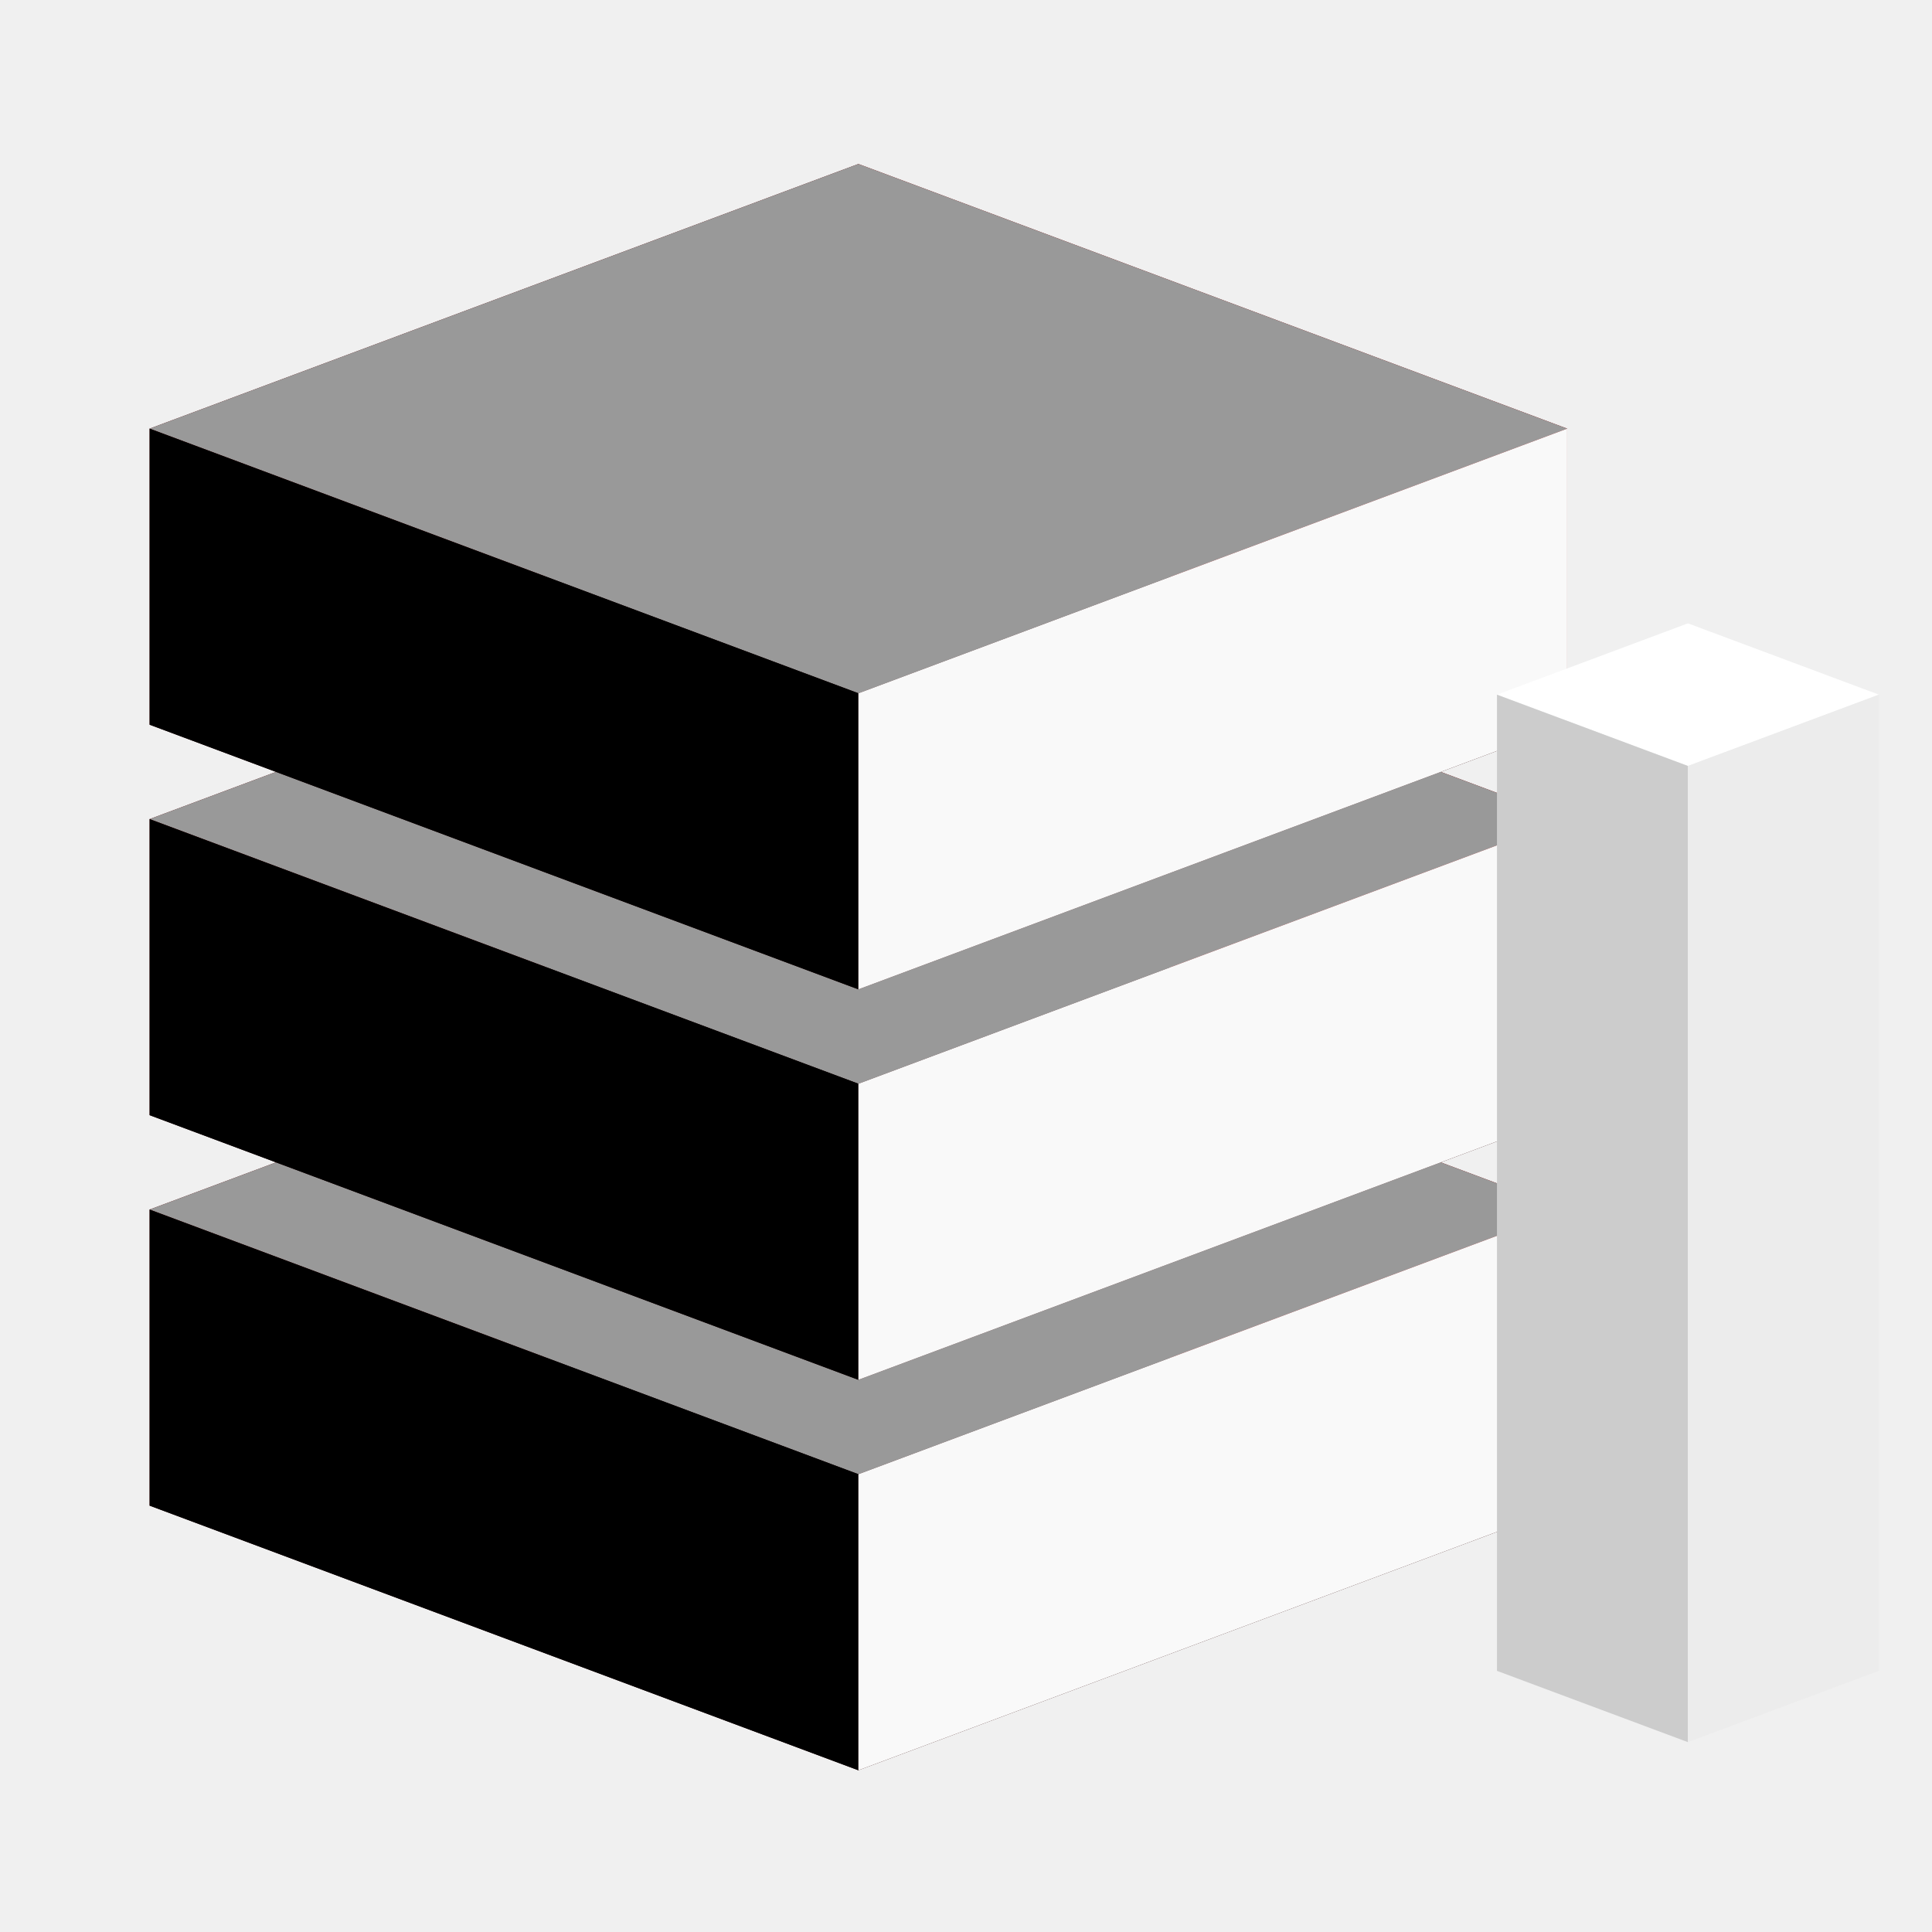
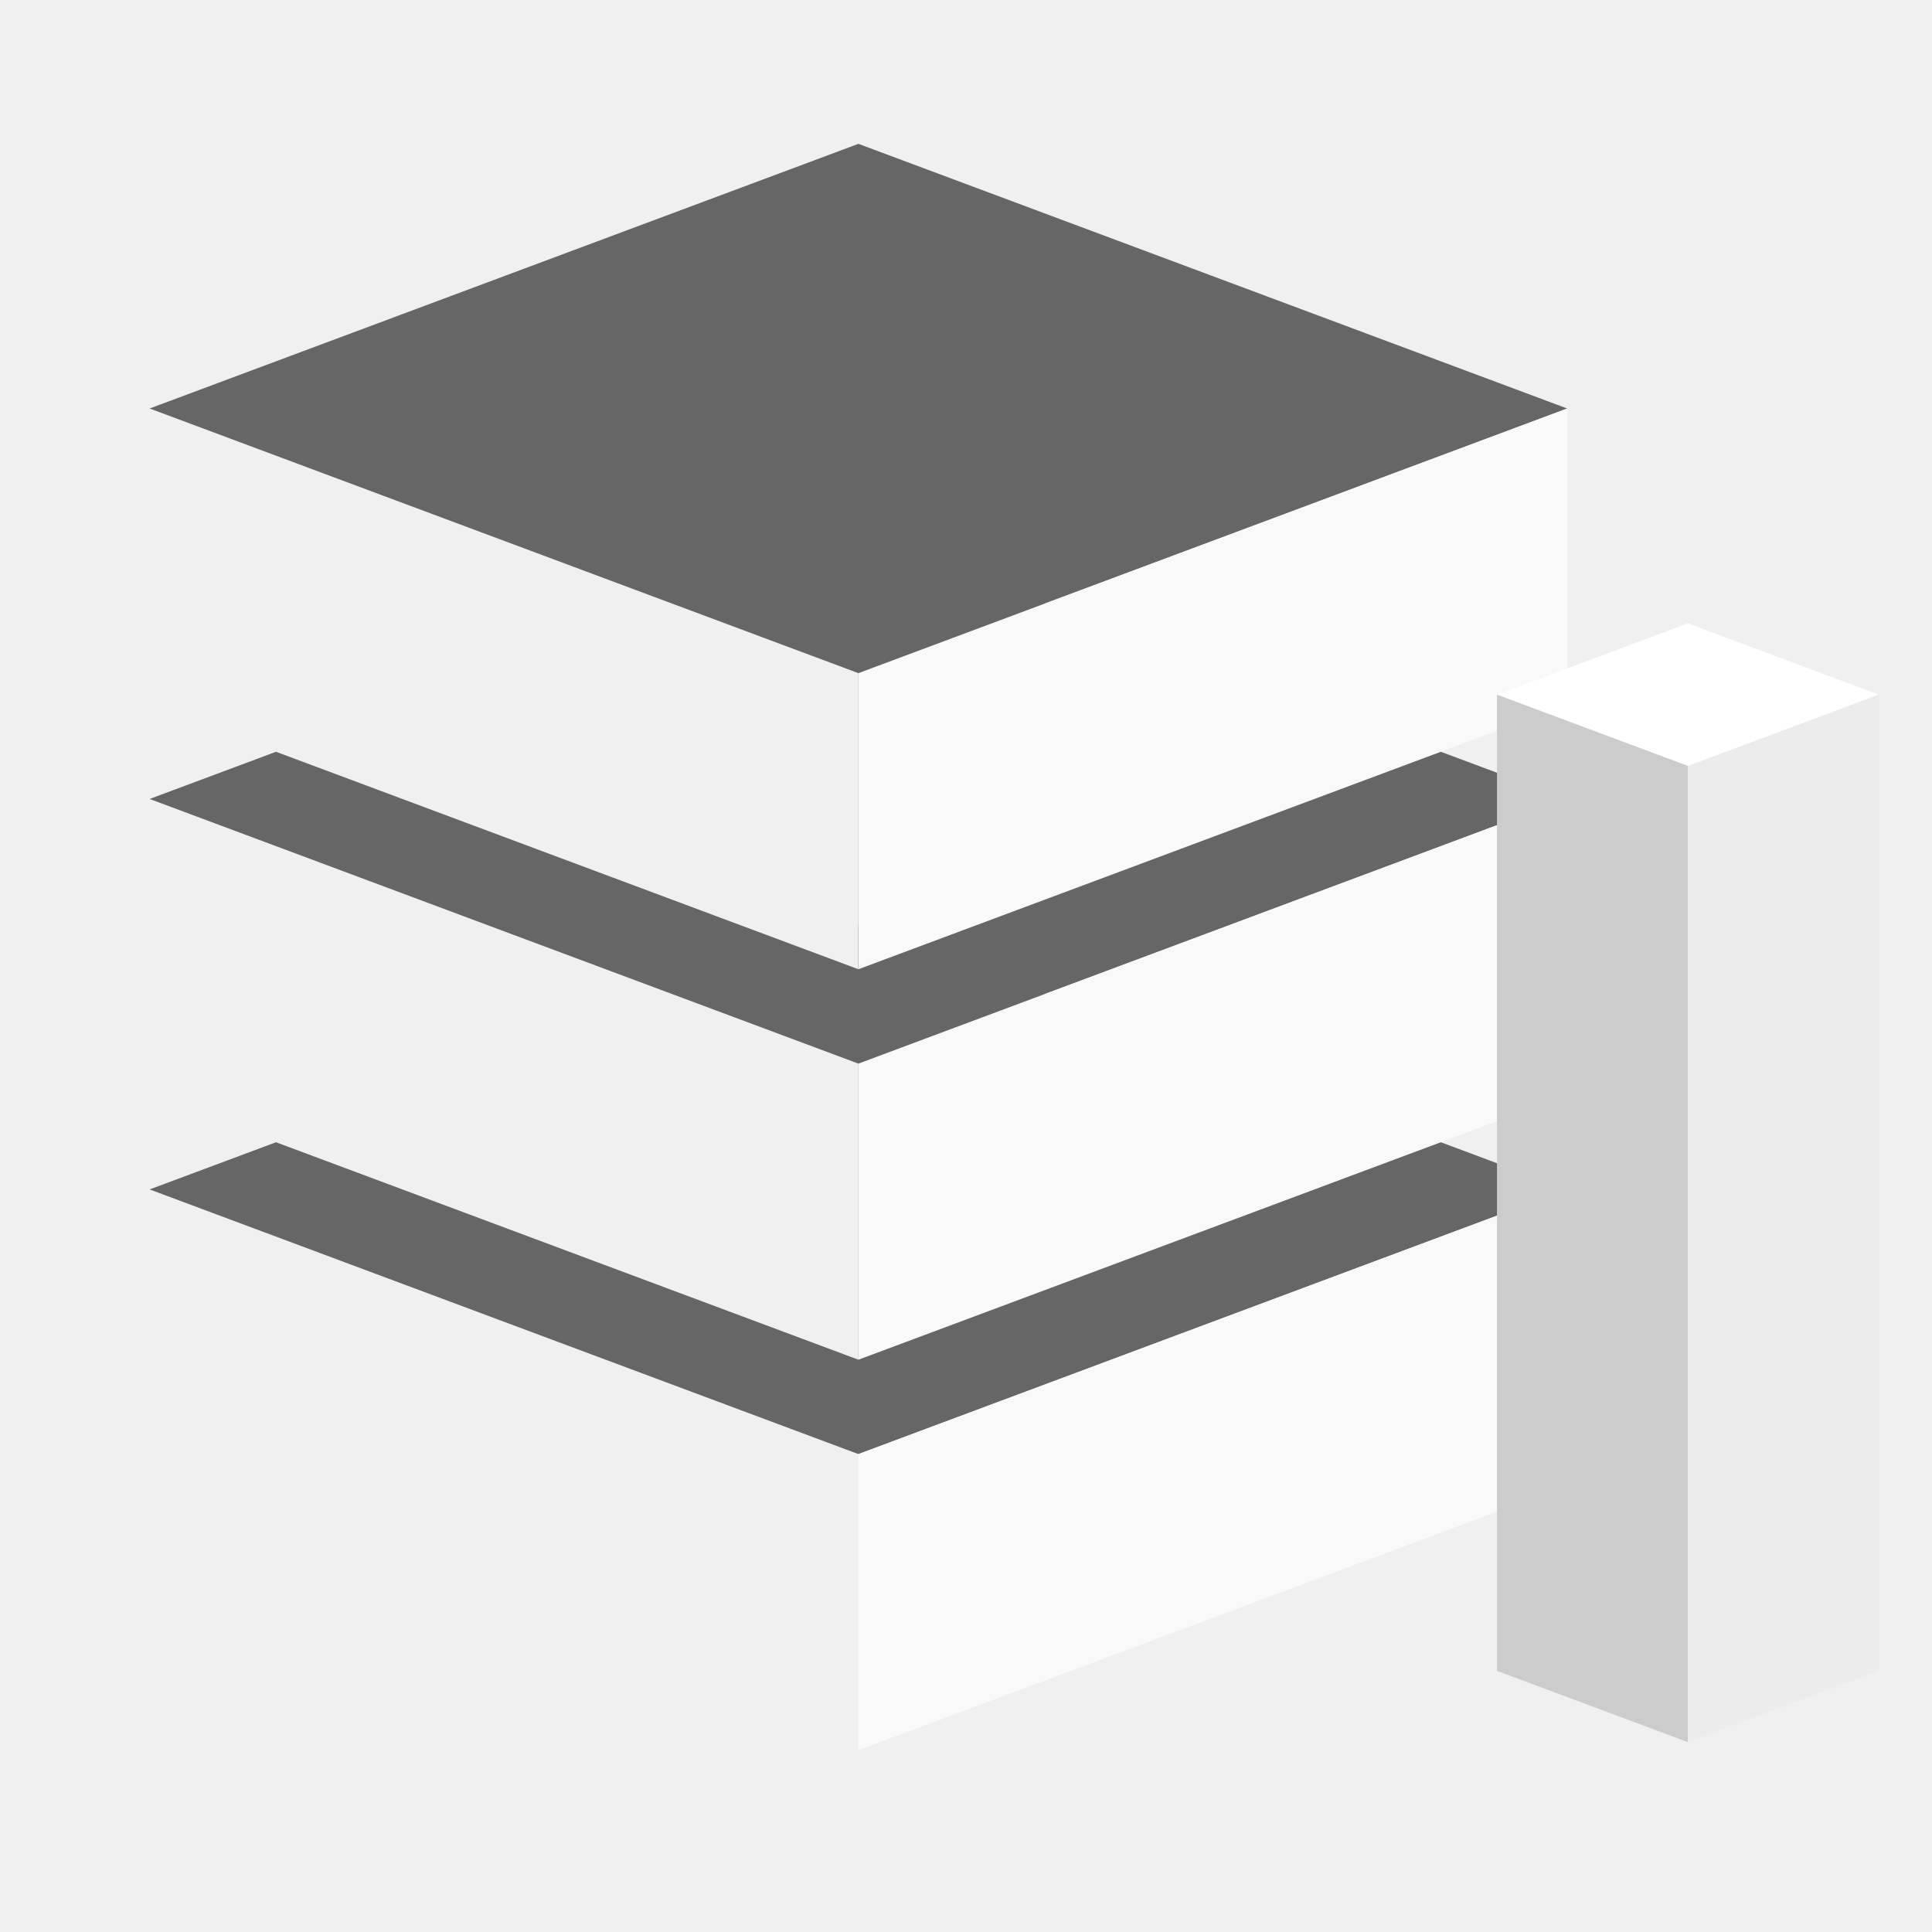
<svg xmlns="http://www.w3.org/2000/svg" version="1.1" id="svg815" width="1920" height="1920" viewBox="0 0 1920 1920">
  <defs id="defs819">
    <filter style="color-interpolation-filters:sRGB;" id="filter1020">
      <feTurbulence type="fractalNoise" numOctaves="3" baseFrequency="1" seed="0" result="result0" id="feTurbulence1010" />
      <feColorMatrix result="result4" values="0" type="saturate" id="feColorMatrix1012" />
      <feComposite in="SourceGraphic" in2="result4" operator="arithmetic" k1="1.25" k2="0.5" k3="0.5" result="result2" id="feComposite1014" />
      <feBlend result="result5" mode="normal" in="result2" in2="SourceGraphic" id="feBlend1016" />
      <feComposite in="result5" in2="SourceGraphic" operator="in" result="result3" id="feComposite1018" />
    </filter>
    <filter style="color-interpolation-filters:sRGB;" id="filter1032">
      <feTurbulence type="fractalNoise" numOctaves="3" baseFrequency="1" seed="0" result="result0" id="feTurbulence1022" />
      <feColorMatrix result="result4" values="0" type="saturate" id="feColorMatrix1024" />
      <feComposite in="SourceGraphic" in2="result4" operator="arithmetic" k1="1.25" k2="0.5" k3="0.5" result="result2" id="feComposite1026" />
      <feBlend result="result5" mode="normal" in="result2" in2="SourceGraphic" id="feBlend1028" />
      <feComposite in="result5" in2="SourceGraphic" operator="in" result="result3" id="feComposite1030" />
    </filter>
    <filter style="color-interpolation-filters:sRGB;" id="filter1044">
      <feTurbulence type="fractalNoise" numOctaves="3" baseFrequency="1" seed="0" result="result0" id="feTurbulence1034" />
      <feColorMatrix result="result4" values="0" type="saturate" id="feColorMatrix1036" />
      <feComposite in="SourceGraphic" in2="result4" operator="arithmetic" k1="1.25" k2="0.5" k3="0.5" result="result2" id="feComposite1038" />
      <feBlend result="result5" mode="normal" in="result2" in2="SourceGraphic" id="feBlend1040" />
      <feComposite in="result5" in2="SourceGraphic" operator="in" result="result3" id="feComposite1042" />
    </filter>
    <filter style="color-interpolation-filters:sRGB;" id="filter1056">
      <feTurbulence type="fractalNoise" numOctaves="3" baseFrequency="1" seed="0" result="result0" id="feTurbulence1046" />
      <feColorMatrix result="result4" values="0" type="saturate" id="feColorMatrix1048" />
      <feComposite in="SourceGraphic" in2="result4" operator="arithmetic" k1="1.25" k2="0.5" k3="0.5" result="result2" id="feComposite1050" />
      <feBlend result="result5" mode="normal" in="result2" in2="SourceGraphic" id="feBlend1052" />
      <feComposite in="result5" in2="SourceGraphic" operator="in" result="result3" id="feComposite1054" />
    </filter>
  </defs>
-   <g id="g912" transform="matrix(1.349787,0,0,1.349787,-296.7768,-392.8797)" style="stroke:none;stroke-width:0.5;stroke-miterlimit:4;stroke-dasharray:none;stroke-opacity:1">
-     <g transform="matrix(0.7565364,0,0,0.7565364,207.4005,244.2244)" id="g847" style="stroke:none;stroke-width:0.661;stroke-miterlimit:4;stroke-dasharray:none;stroke-opacity:1">
-       <path style="opacity:1;fill:#2b0000;fill-opacity:1;stroke:none;stroke-width:0.661;stroke-miterlimit:4;stroke-dasharray:none;stroke-opacity:1" d="m 162.089,1527.2 689.787,-257.562 689.786,257.562 -689.787,257.562 z" id="rect828" />
-       <path style="opacity:1;fill:#550000;fill-opacity:1;stroke:none;stroke-width:0.661;stroke-miterlimit:4;stroke-dasharray:none;stroke-opacity:1" d="M 162.089,1239.05 851.875,981.488 v 288.149 l -689.787,257.562 z" id="path837" />
-       <path style="opacity:1;fill:#800000;fill-opacity:1;stroke:none;stroke-width:0.661;stroke-miterlimit:4;stroke-dasharray:none;stroke-opacity:1" d="M 851.875,1269.637 V 981.488 l 689.786,257.562 v 288.149 z" id="path839" />
-       <path id="path831" d="M 162.089,1239.05 851.875,981.488 1541.661,1239.05 851.875,1496.613 Z" style="opacity:1;fill:#999999;fill-opacity:1;stroke:none;stroke-width:0.661;stroke-miterlimit:4;stroke-dasharray:none;stroke-opacity:1" />
-       <path style="opacity:1;fill:#000000;fill-opacity:1;stroke:none;stroke-width:0.661;stroke-miterlimit:4;stroke-dasharray:none;stroke-opacity:1" d="m 162.089,1239.05 v 288.149 l 689.786,257.562 v -288.149 z" id="path833" />
-       <path style="opacity:1;fill:#f9f9f9;fill-opacity:1;stroke:none;stroke-width:0.661;stroke-miterlimit:4;stroke-dasharray:none;stroke-opacity:1" d="M 851.875,1784.762 1541.661,1527.2 V 1239.05 L 851.875,1496.613 Z" id="path835" />
-     </g>
-     <g transform="matrix(0.7565364,0,0,0.7565364,207.4005,-43.25945)" id="g861" style="stroke:none;stroke-width:0.661;stroke-miterlimit:4;stroke-dasharray:none;stroke-opacity:1">
-       <path id="path849" d="m 162.089,1527.2 689.787,-257.562 689.786,257.562 -689.787,257.562 z" style="opacity:1;fill:#2b0000;fill-opacity:1;stroke:none;stroke-width:0.661;stroke-miterlimit:4;stroke-dasharray:none;stroke-opacity:1" />
-       <path id="path851" d="M 162.089,1239.05 851.875,981.488 v 288.149 l -689.787,257.562 z" style="opacity:1;fill:#550000;fill-opacity:1;stroke:none;stroke-width:0.661;stroke-miterlimit:4;stroke-dasharray:none;stroke-opacity:1" />
-       <path id="path853" d="M 851.875,1269.637 V 981.488 l 689.786,257.562 v 288.149 z" style="opacity:1;fill:#800000;fill-opacity:1;stroke:none;stroke-width:0.661;stroke-miterlimit:4;stroke-dasharray:none;stroke-opacity:1" />
-       <path style="opacity:1;fill:#999999;fill-opacity:1;stroke:none;stroke-width:0.661;stroke-miterlimit:4;stroke-dasharray:none;stroke-opacity:1" d="M 162.089,1239.05 851.875,981.488 1541.661,1239.05 851.875,1496.613 Z" id="path855" />
-       <path id="path857" d="m 162.089,1239.05 v 288.149 l 689.786,257.562 v -288.149 z" style="opacity:1;fill:#000000;fill-opacity:1;stroke:none;stroke-width:0.661;stroke-miterlimit:4;stroke-dasharray:none;stroke-opacity:1" />
-       <path id="path859" d="M 851.875,1784.762 1541.661,1527.2 V 1239.05 L 851.875,1496.613 Z" style="opacity:1;fill:#f9f9f9;fill-opacity:1;stroke:none;stroke-width:0.661;stroke-miterlimit:4;stroke-dasharray:none;stroke-opacity:1" />
-     </g>
-     <g id="g875" transform="matrix(0.7565364,0,0,0.7565364,207.4005,-330.7433)" style="stroke:none;stroke-width:0.661;stroke-miterlimit:4;stroke-dasharray:none;stroke-opacity:1">
-       <path style="opacity:1;fill:#2b0000;fill-opacity:1;stroke:none;stroke-width:0.661;stroke-miterlimit:4;stroke-dasharray:none;stroke-opacity:1" d="m 162.089,1527.2 689.787,-257.562 689.786,257.562 -689.787,257.562 z" id="path863" />
-       <path style="opacity:1;fill:#550000;fill-opacity:1;stroke:none;stroke-width:0.661;stroke-miterlimit:4;stroke-dasharray:none;stroke-opacity:1" d="M 162.089,1239.05 851.875,981.488 v 288.149 l -689.787,257.562 z" id="path865" />
-       <path style="opacity:1;fill:#800000;fill-opacity:1;stroke:none;stroke-width:0.661;stroke-miterlimit:4;stroke-dasharray:none;stroke-opacity:1" d="M 851.875,1269.637 V 981.488 l 689.786,257.562 v 288.149 z" id="path867" />
-       <path id="path869" d="M 162.089,1239.05 851.875,981.488 1541.661,1239.05 851.875,1496.613 Z" style="opacity:1;fill:#999999;fill-opacity:1;stroke:none;stroke-width:0.661;stroke-miterlimit:4;stroke-dasharray:none;stroke-opacity:1" />
-       <path style="opacity:1;fill:#000000;fill-opacity:1;stroke:none;stroke-width:0.661;stroke-miterlimit:4;stroke-dasharray:none;stroke-opacity:1" d="m 162.089,1239.05 v 288.149 l 689.786,257.562 v -288.149 z" id="path871" />
-       <path style="opacity:1;fill:#f9f9f9;fill-opacity:1;stroke:none;stroke-width:0.661;stroke-miterlimit:4;stroke-dasharray:none;stroke-opacity:1" d="M 851.875,1784.762 1541.661,1527.2 V 1239.05 L 851.875,1496.613 Z" id="path873" />
-     </g>
-   </g>
+   <path style="opacity:1;fill:#666666;fill-opacity:1;stroke:none;stroke-width:0.675;stroke-miterlimit:4;stroke-dasharray:none;stroke-opacity:1" d="m 853.072,1057.014 v 294.248 L 274.285,1135.145 148.688,1182.043 853.072,1445.057 1557.457,1182.043 853.072,919.029 c 0,0 1.5e-4,137.985 0,137.984 z" id="path831" />
+   <path style="opacity:1;fill:#f9f9f9;fill-opacity:1;stroke:none;stroke-width:0.675;stroke-miterlimit:4;stroke-dasharray:none;stroke-opacity:1" d="M 853.072,1739.304 1557.457,1476.29 V 1182.043 L 853.072,1445.056 Z" id="path835" />
+   <path style="opacity:1;fill:#666666;fill-opacity:1;stroke:none;stroke-width:0.675;stroke-miterlimit:4;stroke-dasharray:none;stroke-opacity:1" d="M 853.072,668.973 V 963.221 L 274.285,747.105 148.688,794.002 853.072,1057.014 1557.457,794.002 853.072,530.988 Z" id="path855" />
+   <path id="path859" d="M 853.072,1351.262 1557.457,1088.248 V 794.001 L 853.072,1057.014 Z" style="opacity:1;fill:#f9f9f9;fill-opacity:1;stroke:none;stroke-width:0.675;stroke-miterlimit:4;stroke-dasharray:none;stroke-opacity:1" />
+   <path id="path869" d="M 148.688,405.959 853.073,142.946 1557.457,405.959 853.072,668.973 Z" style="opacity:1;fill:#666666;fill-opacity:1;stroke:none;stroke-width:0.675;stroke-miterlimit:4;stroke-dasharray:none;stroke-opacity:1" />
+   <path style="opacity:1;fill:#f9f9f9;fill-opacity:1;stroke:none;stroke-width:0.675;stroke-miterlimit:4;stroke-dasharray:none;stroke-opacity:1" d="M 853.072,963.22 1557.457,700.207 V 405.959 L 853.072,668.973 Z" id="path873" />
  <g id="g1003" style="stroke:none" transform="matrix(1.349787,0,0,1.349787,-267.0815,-338.8882)">
    <path style="opacity:1;fill:#ffffff;fill-opacity:1;stroke:none;stroke-width:0.5;stroke-miterlimit:4;stroke-dasharray:none;stroke-opacity:1" d="m 1300.026,762.508 140.599,-52.499 140.599,52.499 -140.599,52.499 z" id="path869-9" />
    <path id="path871-3" d="m 1300.026,762.508 v 718.733 l 140.599,52.499 V 815.007 Z" style="opacity:1;fill:#cccccc;fill-opacity:1;stroke:none;stroke-width:0.5;stroke-miterlimit:4;stroke-dasharray:none;stroke-opacity:1" />
    <path id="path873-9" d="m 1440.625,1533.74 140.599,-52.499 V 762.508 l -140.599,52.499 z" style="opacity:1;fill:#ececec;fill-opacity:1;stroke:none;stroke-width:0.5;stroke-miterlimit:4;stroke-dasharray:none;stroke-opacity:1" />
  </g>
</svg>
